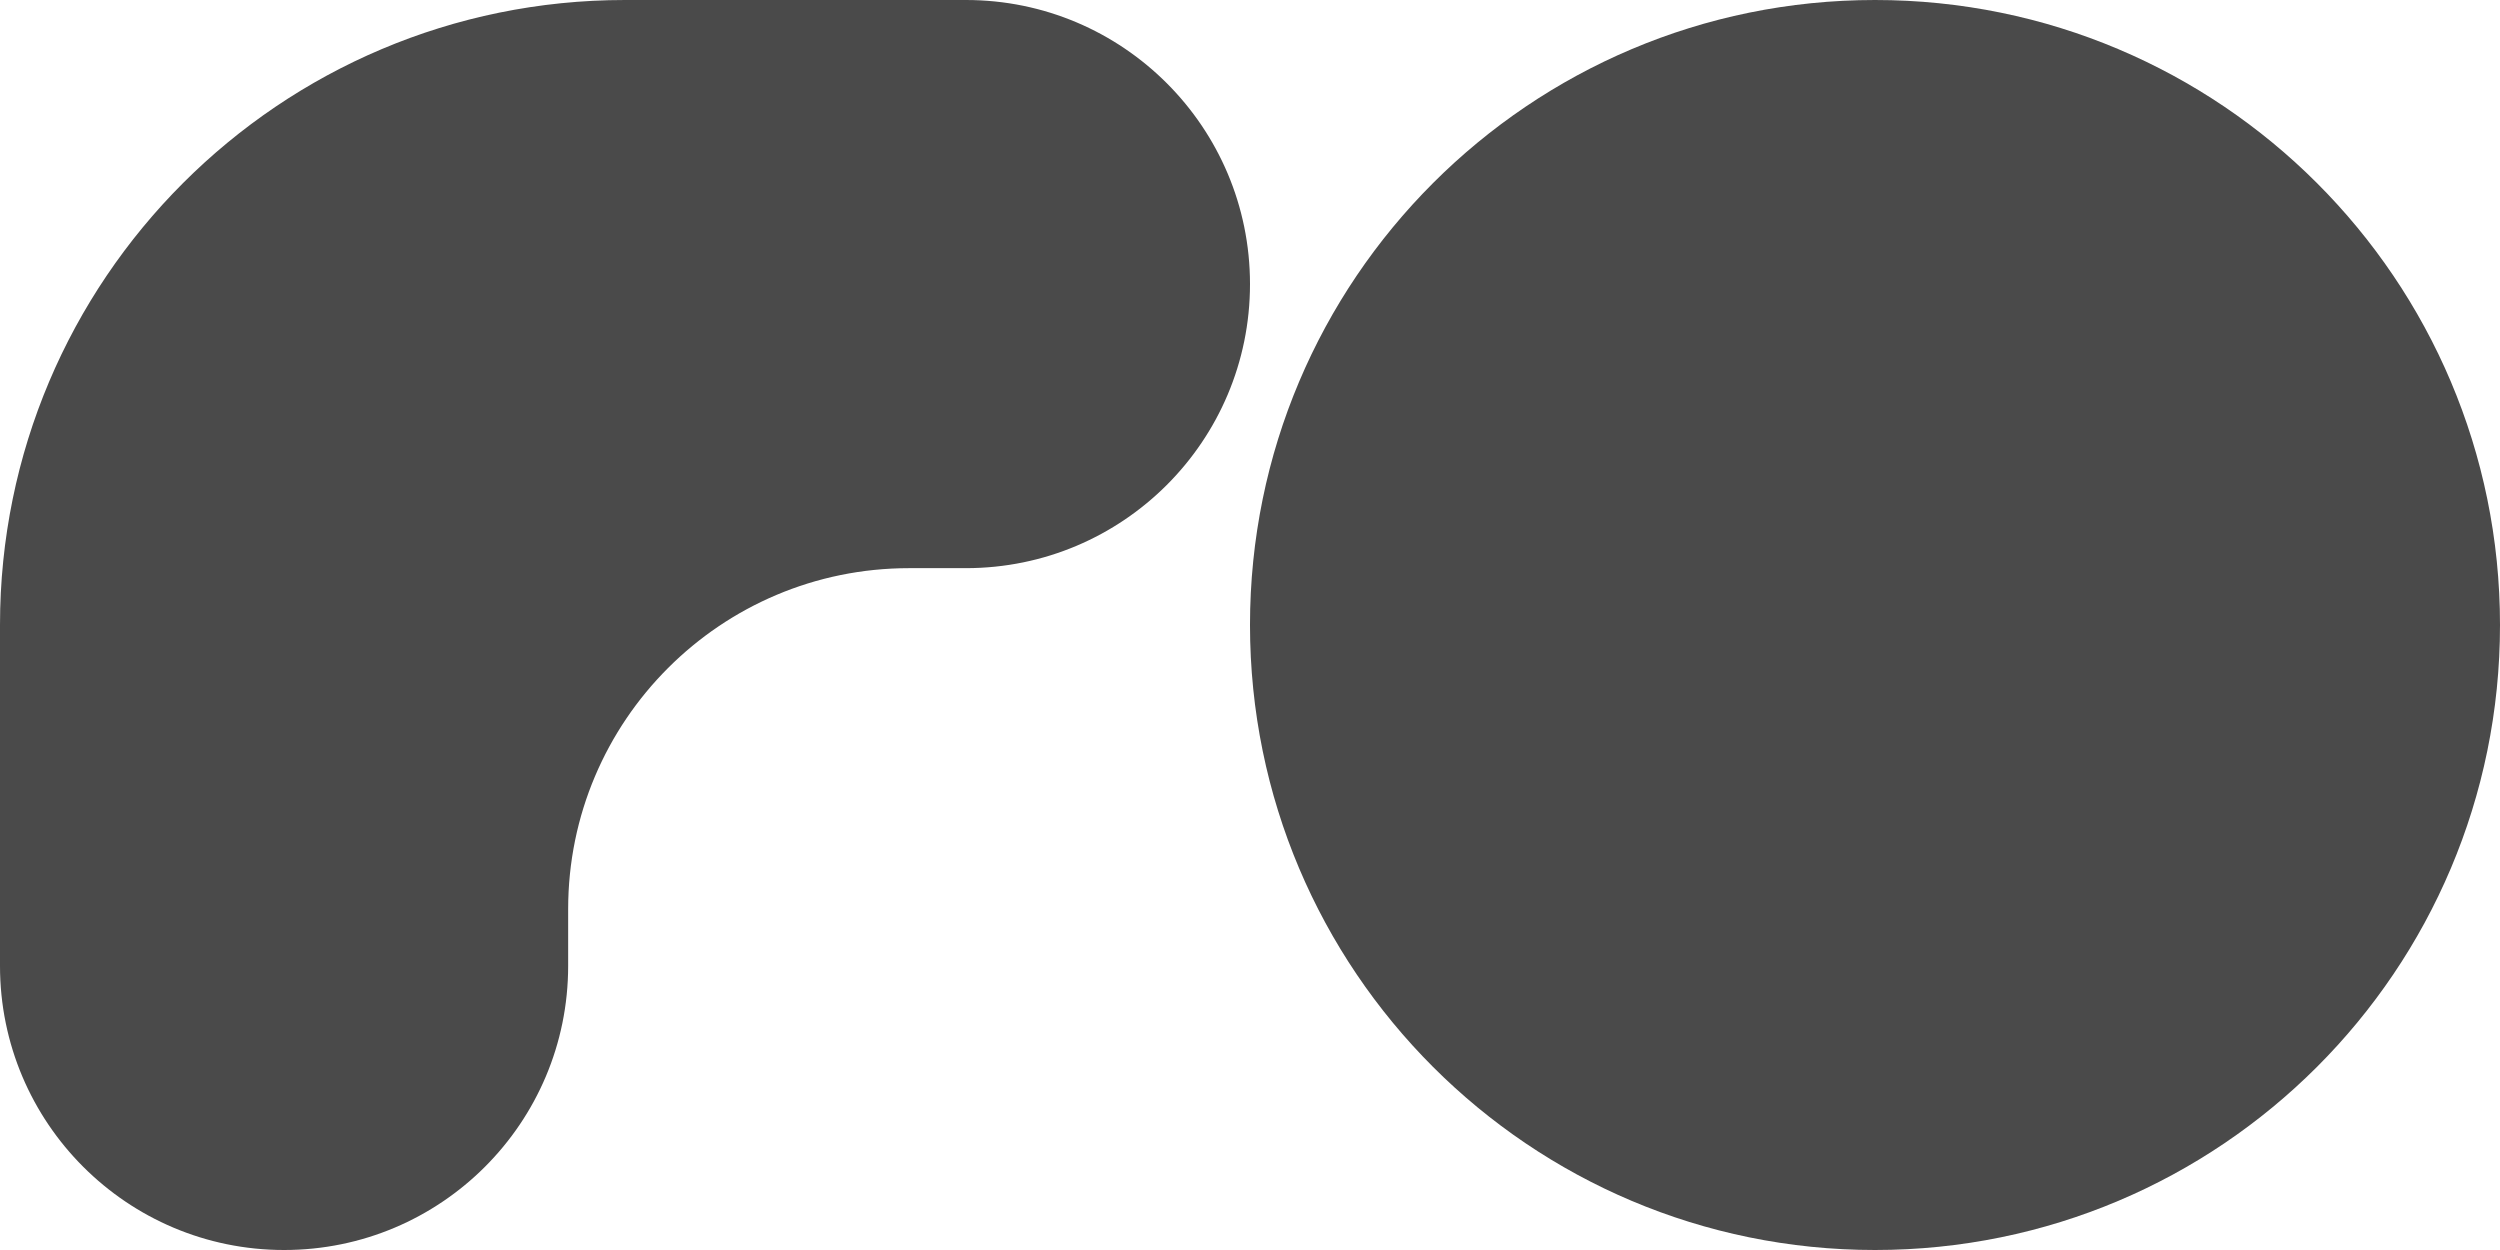
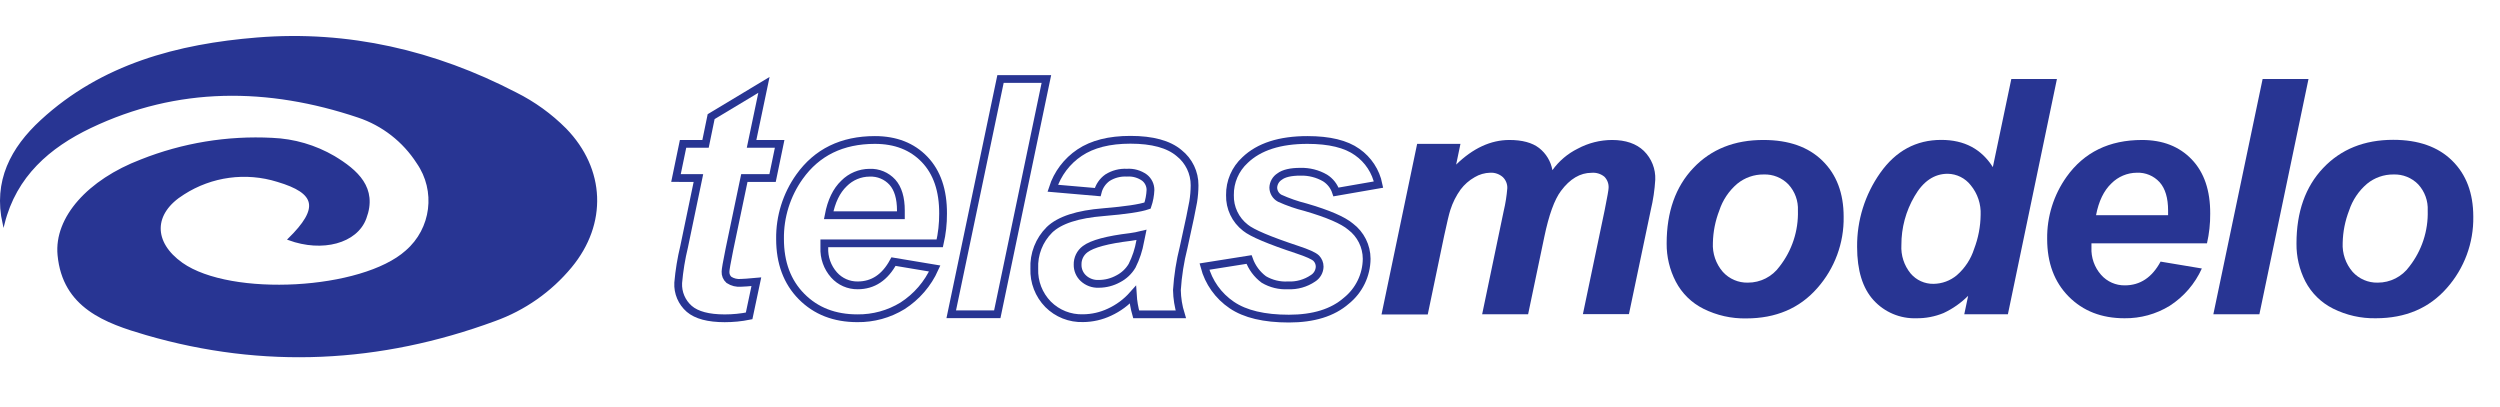
- <svg xmlns="http://www.w3.org/2000/svg" width="42" height="21" viewBox="0 0 42 21" fill="none">
-   <rect x="21" width="21" height="21" rx="10.5" fill="#4A4A4A" />
-   <path fill-rule="evenodd" clip-rule="evenodd" d="M21 4.773C21 2.137 18.863 0 16.227 0H10.5C4.701 0 0 4.701 0 10.5V16.227C0 18.863 2.137 21 4.773 21V21C7.409 21 9.545 18.863 9.545 16.227V15.273C9.545 12.11 12.11 9.545 15.273 9.545H16.227C18.863 9.545 21 7.409 21 4.773V4.773Z" fill="#4A4A4A" />
+ <svg xmlns="http://www.w3.org/2000/svg" viewBox="0 0 642.95 104.66">
+   <defs>
+     <style>.cls-1,.cls-3{fill:#283593;}.cls-1,.cls-2{stroke:#283593;stroke-miterlimit:10;}.cls-1{stroke-width:0.5px;}.cls-2,.cls-4{fill:none;}.cls-2{stroke-width:2px;}</style>
+   </defs>
+   <g id="Layer_2" data-name="Layer 2">
+     <g id="Layer_1-2" data-name="Layer 1">
+       <path class="cls-1" d="M74.27,61.53c8.15-8,7.22-12-2.89-15A28.86,28.86,0,0,0,47.2,49.8c-8.1,5-8.08,12.57-.41,18,12.59,8.86,46.37,7,57.71-3.18a17.14,17.14,0,0,0,2.87-22.78A29,29,0,0,0,92.16,30c-23.26-7.8-46.47-8-68.9,2.7C12.7,37.75,4,45.18.92,57.54-1.54,46.59,3,38.09,10.64,31.06,26.25,16.67,45.78,11.54,66.13,9.89,89.52,8,111.79,13.18,132.65,24a48.8,48.8,0,0,1,12.78,9.23c10,10.3,10.56,24.29,1.39,35.37a45.33,45.33,0,0,1-19.6,13.75C97.75,93.2,67.79,94.71,37.63,85.94,27.18,82.9,16.3,79,15.05,65.57c-.89-9.6,7.72-19.16,21.24-24.32A80,80,0,0,1,70,35.7a34.29,34.29,0,0,1,15.91,4.65c5.85,3.53,11,8,8.06,15.78C91.68,62.36,82.91,64.69,74.27,61.53Z" />
+       <path class="cls-2" d="M173.85,45.78,175.67,37h5.78l1.44-7,13.58-8.17L193.29,37h7.22l-1.82,8.79h-7.26l-3.84,18.36c-.68,3.33-1,5.23-1,5.7a2.65,2.65,0,0,0,.87,2.12,4.83,4.83,0,0,0,3.14.77c.52,0,1.82-.1,3.92-.29l-1.86,8.79a31.74,31.74,0,0,1-6.27.62q-6.29,0-9.12-2.42a8.3,8.3,0,0,1-2.85-6.7,62.61,62.61,0,0,1,1.53-9.33l3.67-17.62Z" />
+       <path class="cls-2" d="M241.69,62.58H212c0,.46,0,.82,0,1.07a9.92,9.92,0,0,0,2.5,7.06,8,8,0,0,0,6.08,2.68q5.91,0,9.21-6.11l10.6,1.77a22.27,22.27,0,0,1-8.27,9.6,21.72,21.72,0,0,1-11.62,3.2q-8.83,0-14.36-5.59t-5.53-14.8a27,27,0,0,1,5-16Q212.35,36,225,36q8,0,12.79,5t4.75,13.93A33.1,33.1,0,0,1,241.69,62.58Zm-10-7.23c0-.52,0-.92,0-1.19,0-3.25-.73-5.68-2.19-7.31a7.5,7.5,0,0,0-5.86-2.43,9.31,9.31,0,0,0-6.58,2.76q-2.91,2.77-3.94,8.17Z" />
+       <path class="cls-2" d="M244.64,80.82l12.67-60.5h11.8l-12.63,60.5Z" />
+       <path class="cls-2" d="M282.3,49.41l-11.55-1a17.39,17.39,0,0,1,6.91-9.16q4.93-3.3,13.06-3.3,8.46,0,12.5,3.4a10.49,10.49,0,0,1,4,8.32,27.66,27.66,0,0,1-.35,4.21q-.36,2.22-2.46,11.72a60.45,60.45,0,0,0-1.73,11,22.67,22.67,0,0,0,1,6.24H292.2a23.3,23.3,0,0,1-.86-5,18.14,18.14,0,0,1-6,4.44,16.22,16.22,0,0,1-6.8,1.55,12.15,12.15,0,0,1-9-3.57A12.45,12.45,0,0,1,266,69.1a13.26,13.26,0,0,1,3.9-10q3.9-3.75,13.93-4.54,8.46-.7,11.3-1.69a14.49,14.49,0,0,0,.75-4,4,4,0,0,0-1.53-3.18,6.94,6.94,0,0,0-4.54-1.28,8.49,8.49,0,0,0-5,1.3A6.45,6.45,0,0,0,282.3,49.41Zm11.27,11a26.3,26.3,0,0,1-2.85.54q-8.91,1.07-11.64,3.13a4.79,4.79,0,0,0-1.94,4,4.65,4.65,0,0,0,1.49,3.49A5.43,5.43,0,0,0,282.55,73a10.41,10.41,0,0,0,5.05-1.3,8.86,8.86,0,0,0,3.55-3.35A22.68,22.68,0,0,0,293.24,62Z" />
+       <path class="cls-2" d="M309.76,68.56l11.47-1.82a11,11,0,0,0,3.8,5.14,11,11,0,0,0,6.19,1.51,10.56,10.56,0,0,0,6.47-1.82,3.64,3.64,0,0,0,1.7-3,3.11,3.11,0,0,0-.87-2.15c-.61-.6-2.24-1.34-4.91-2.22q-10.73-3.55-13.29-5.62a10.27,10.27,0,0,1-4-8.41,12,12,0,0,1,3.88-9Q325.6,36,336.25,36q8.46,0,12.79,3.1a13.46,13.46,0,0,1,5.49,8.37l-10.94,1.9a6.75,6.75,0,0,0-2.8-3.59,12,12,0,0,0-6.36-1.61q-3.71,0-5.34,1.24a3.53,3.53,0,0,0-1.63,2.85,3.17,3.17,0,0,0,1.65,2.72,38.83,38.83,0,0,0,6.64,2.31q8.67,2.52,11.6,5a10.42,10.42,0,0,1,4.13,8.26,14,14,0,0,1-5.24,10.81q-5.25,4.58-14.78,4.58t-14.67-3.49A17.27,17.27,0,0,1,309.76,68.56Z" />
+       <path class="cls-3" d="M364.46,37H375.6l-1.11,5.33Q381,36,388.19,36c3.3,0,5.85.69,7.63,2.06a9.29,9.29,0,0,1,3.43,5.7,17.59,17.59,0,0,1,6.52-5.53A18.73,18.73,0,0,1,414.6,36c3.49,0,6.22.94,8.17,2.81a9.81,9.81,0,0,1,2.93,7.42A45,45,0,0,1,424.55,54l-5.62,26.79H407.09L412.7,54q1-5,1-5.69a3.79,3.79,0,0,0-1.09-2.87,4.57,4.57,0,0,0-3.28-1q-4.41,0-7.88,4.66-2.52,3.35-4.29,11.85L393,80.82H381.18l5.53-26.5a38.77,38.77,0,0,0,.94-5.94,3.78,3.78,0,0,0-1.17-2.85,4.55,4.55,0,0,0-3.24-1.11,8.17,8.17,0,0,0-4,1.16,11.79,11.79,0,0,0-3.61,3.17A18.7,18.7,0,0,0,373,54c-.33,1-.86,3.24-1.61,6.73l-4.2,20.14H355.3Z" />
+       <path class="cls-3" d="M428.63,62.62q0-12.18,6.87-19.42T453.56,36q9.69,0,15.14,5.34t5.45,14.39a27,27,0,0,1-6.81,18.4q-6.81,7.75-18.24,7.76a23.59,23.59,0,0,1-11-2.48,16.12,16.12,0,0,1-7.13-7A20.88,20.88,0,0,1,428.63,62.62Zm33.76-8.46a9.28,9.28,0,0,0-2.46-6.75,8.41,8.41,0,0,0-6.33-2.54,10.57,10.57,0,0,0-6.81,2.38,15.25,15.25,0,0,0-4.62,6.89,24.38,24.38,0,0,0-1.65,8.31,10.54,10.54,0,0,0,2.56,7.47,8.4,8.4,0,0,0,6.43,2.77,10,10,0,0,0,8.17-4.17A22.31,22.31,0,0,0,462.39,54.16Z" />
+       <path class="cls-3" d="M516.39,80.82H505.17l1-4.75a22.11,22.11,0,0,1-6.33,4.44,17.75,17.75,0,0,1-7,1.34,14.23,14.23,0,0,1-11-4.65q-4.23-4.64-4.23-13.72a32.45,32.45,0,0,1,5.94-19q6-8.51,15.73-8.5,8.82,0,13.24,7l4.75-22.66H529ZM489,63a10.59,10.59,0,0,0,2.38,7.34A7.56,7.56,0,0,0,497.25,73a9.5,9.5,0,0,0,6-2.21A15,15,0,0,0,507.71,64a25.29,25.29,0,0,0,1.67-8.71,11.21,11.21,0,0,0-2.56-7.67,7.67,7.67,0,0,0-5.9-2.93q-5.21,0-8.54,5.78A24.53,24.53,0,0,0,489,63Z" />
+       <path class="cls-3" d="M567.59,62.58H537.88c0,.46,0,.82,0,1.07a9.92,9.92,0,0,0,2.5,7.06,8,8,0,0,0,6.08,2.68q5.91,0,9.2-6.11l10.61,1.77a22.27,22.27,0,0,1-8.27,9.6,21.72,21.72,0,0,1-11.62,3.2q-8.83,0-14.36-5.59t-5.53-14.8a26.91,26.91,0,0,1,5-16Q538.25,36,550.88,36q8,0,12.79,5t4.75,13.93A33.1,33.1,0,0,1,567.59,62.58Zm-10-7.23c0-.52,0-.92,0-1.19,0-3.25-.73-5.68-2.19-7.31a7.5,7.5,0,0,0-5.86-2.43A9.31,9.31,0,0,0,543,47.18q-2.91,2.77-3.94,8.17Z" />
+       <path class="cls-3" d="M569.23,80.82l12.67-60.5h11.8l-12.63,60.5Z" />
+       <path class="cls-3" d="M590.61,62.62q0-12.18,6.87-19.42t18-7.24q9.71,0,15.15,5.34t5.45,14.39a27,27,0,0,1-6.81,18.4q-6.81,7.75-18.24,7.76a23.56,23.56,0,0,1-11-2.48,16.19,16.19,0,0,1-7.14-7A20.87,20.87,0,0,1,590.61,62.62Zm33.75-8.46a9.27,9.27,0,0,0-2.45-6.75,8.44,8.44,0,0,0-6.34-2.54,10.56,10.56,0,0,0-6.8,2.38,15.26,15.26,0,0,0-4.63,6.89,24.38,24.38,0,0,0-1.65,8.31,10.58,10.58,0,0,0,2.56,7.47,8.42,8.42,0,0,0,6.44,2.77,10,10,0,0,0,8.17-4.17A22.3,22.3,0,0,0,624.36,54.16Z" />
+       <rect class="cls-4" x="0.25" width="642.7" height="104.66" />
+     </g>
+   </g>
</svg>
